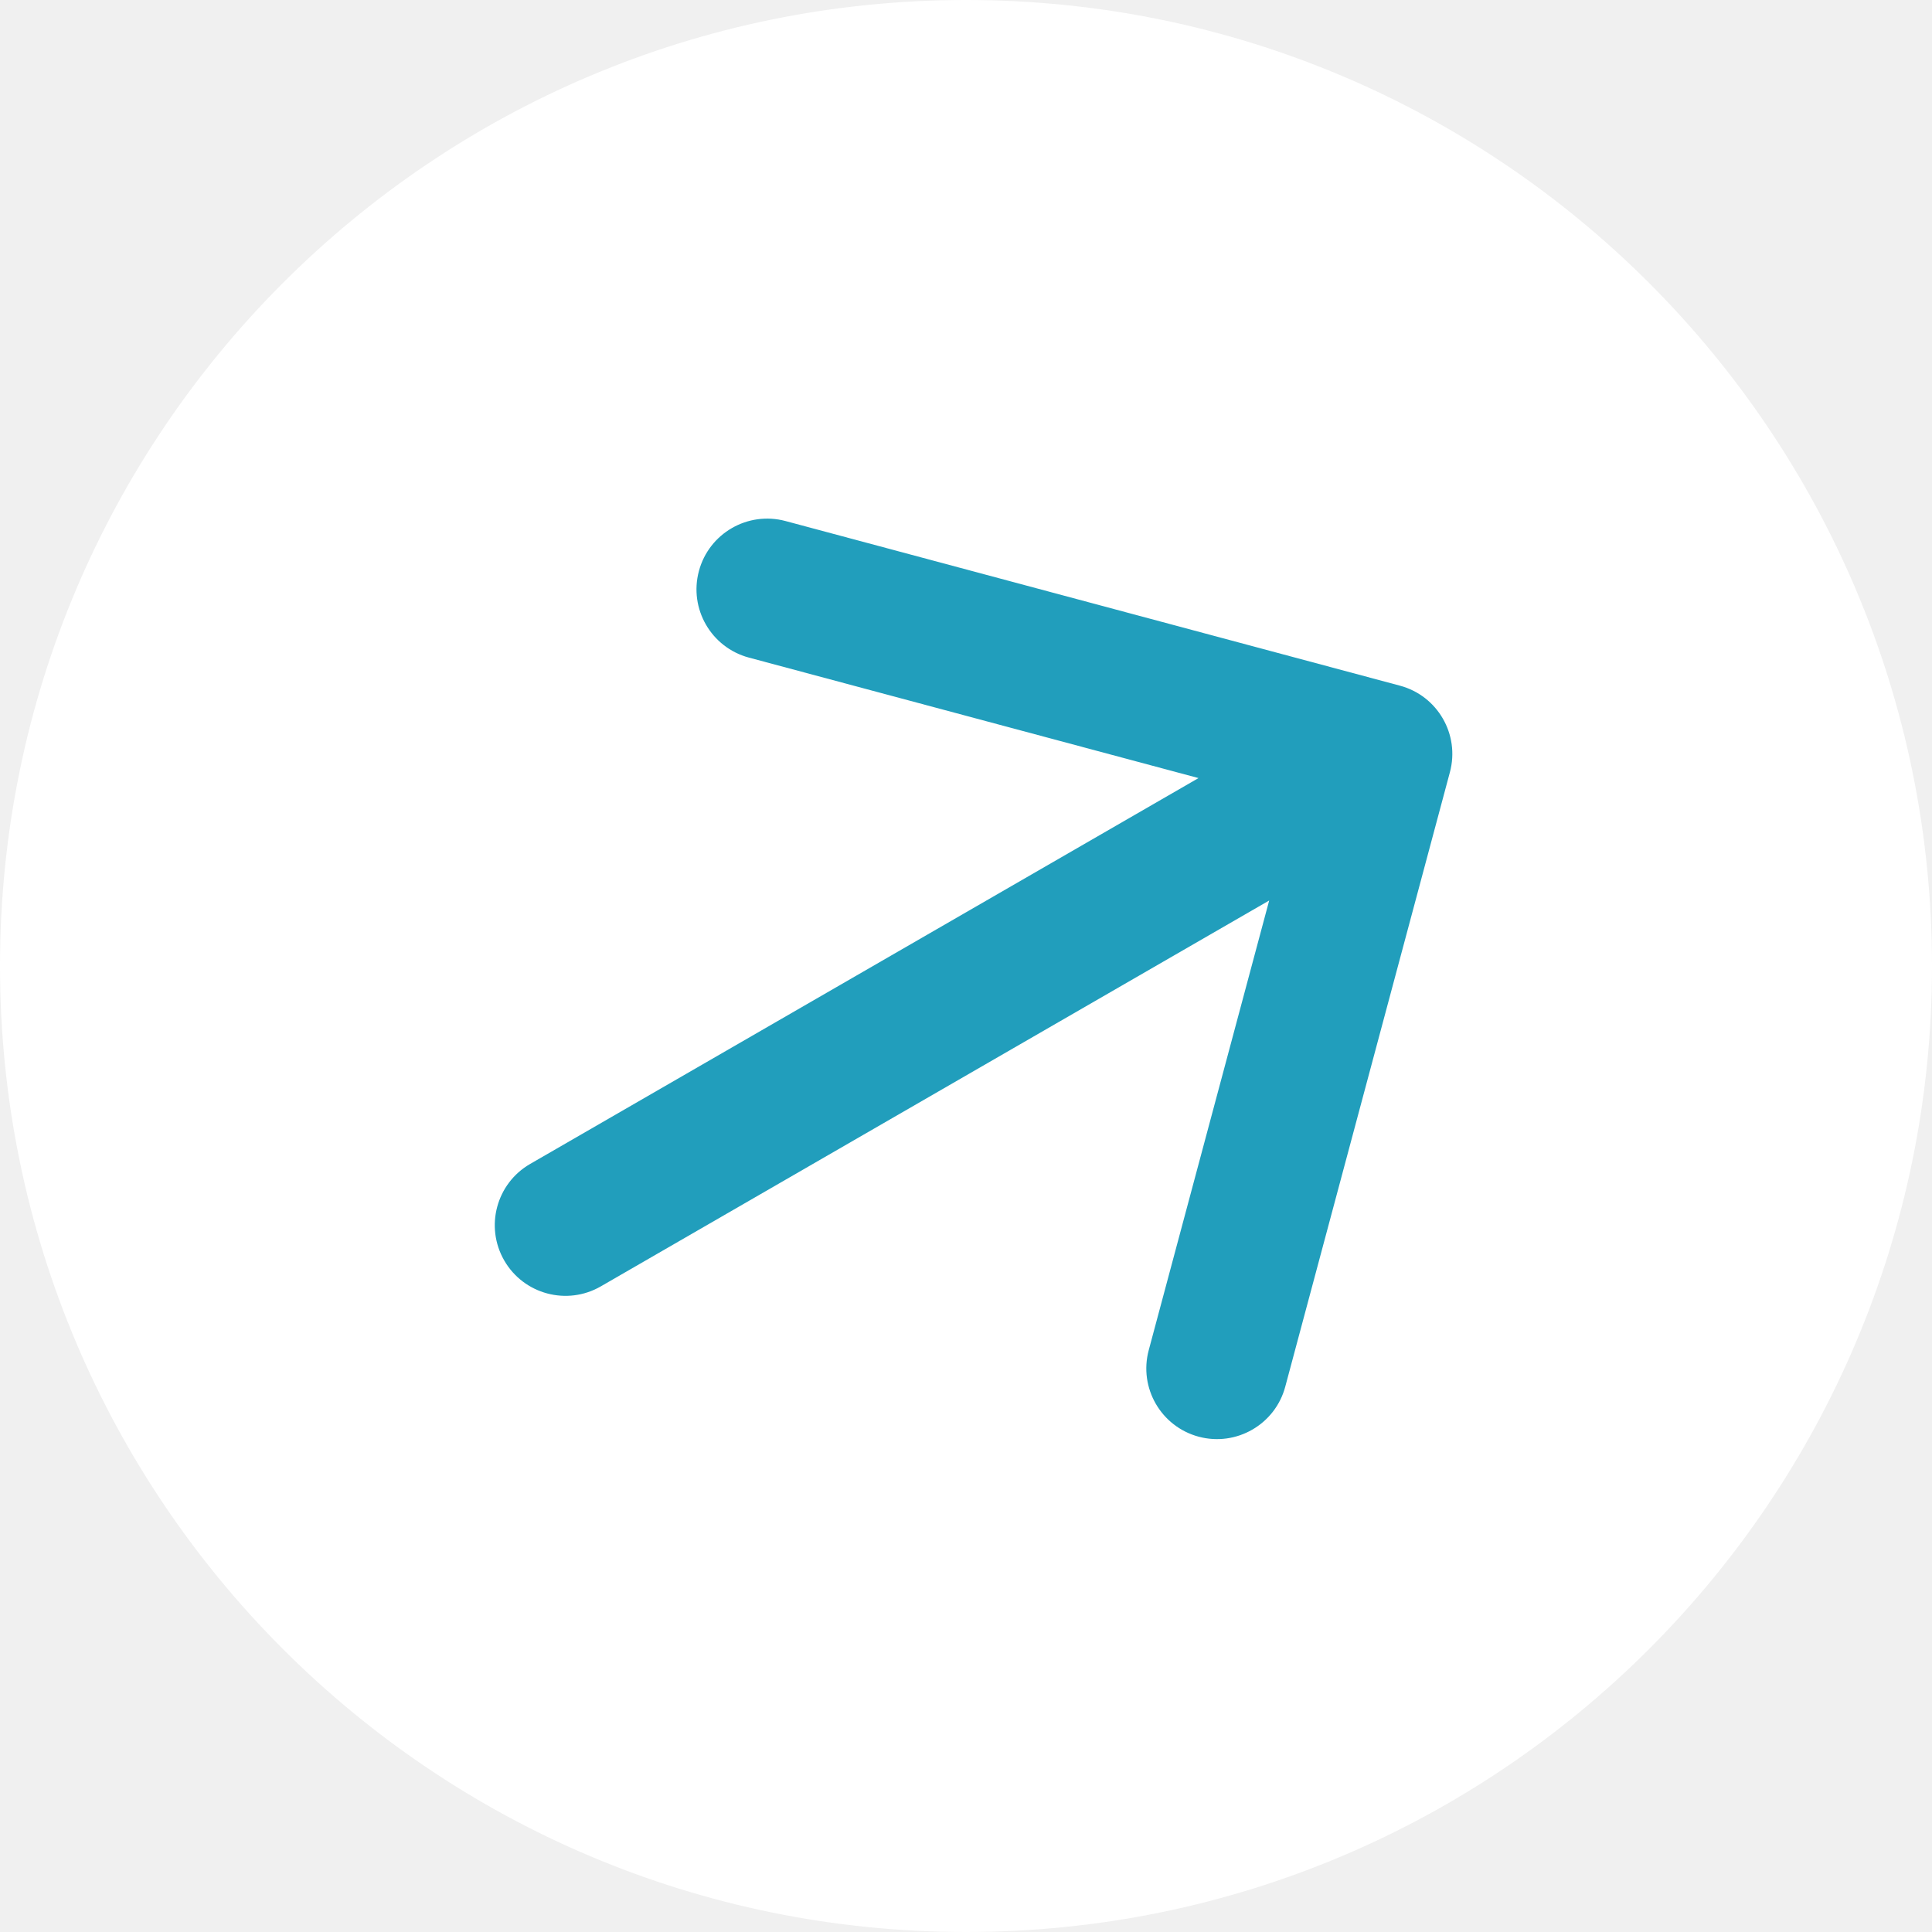
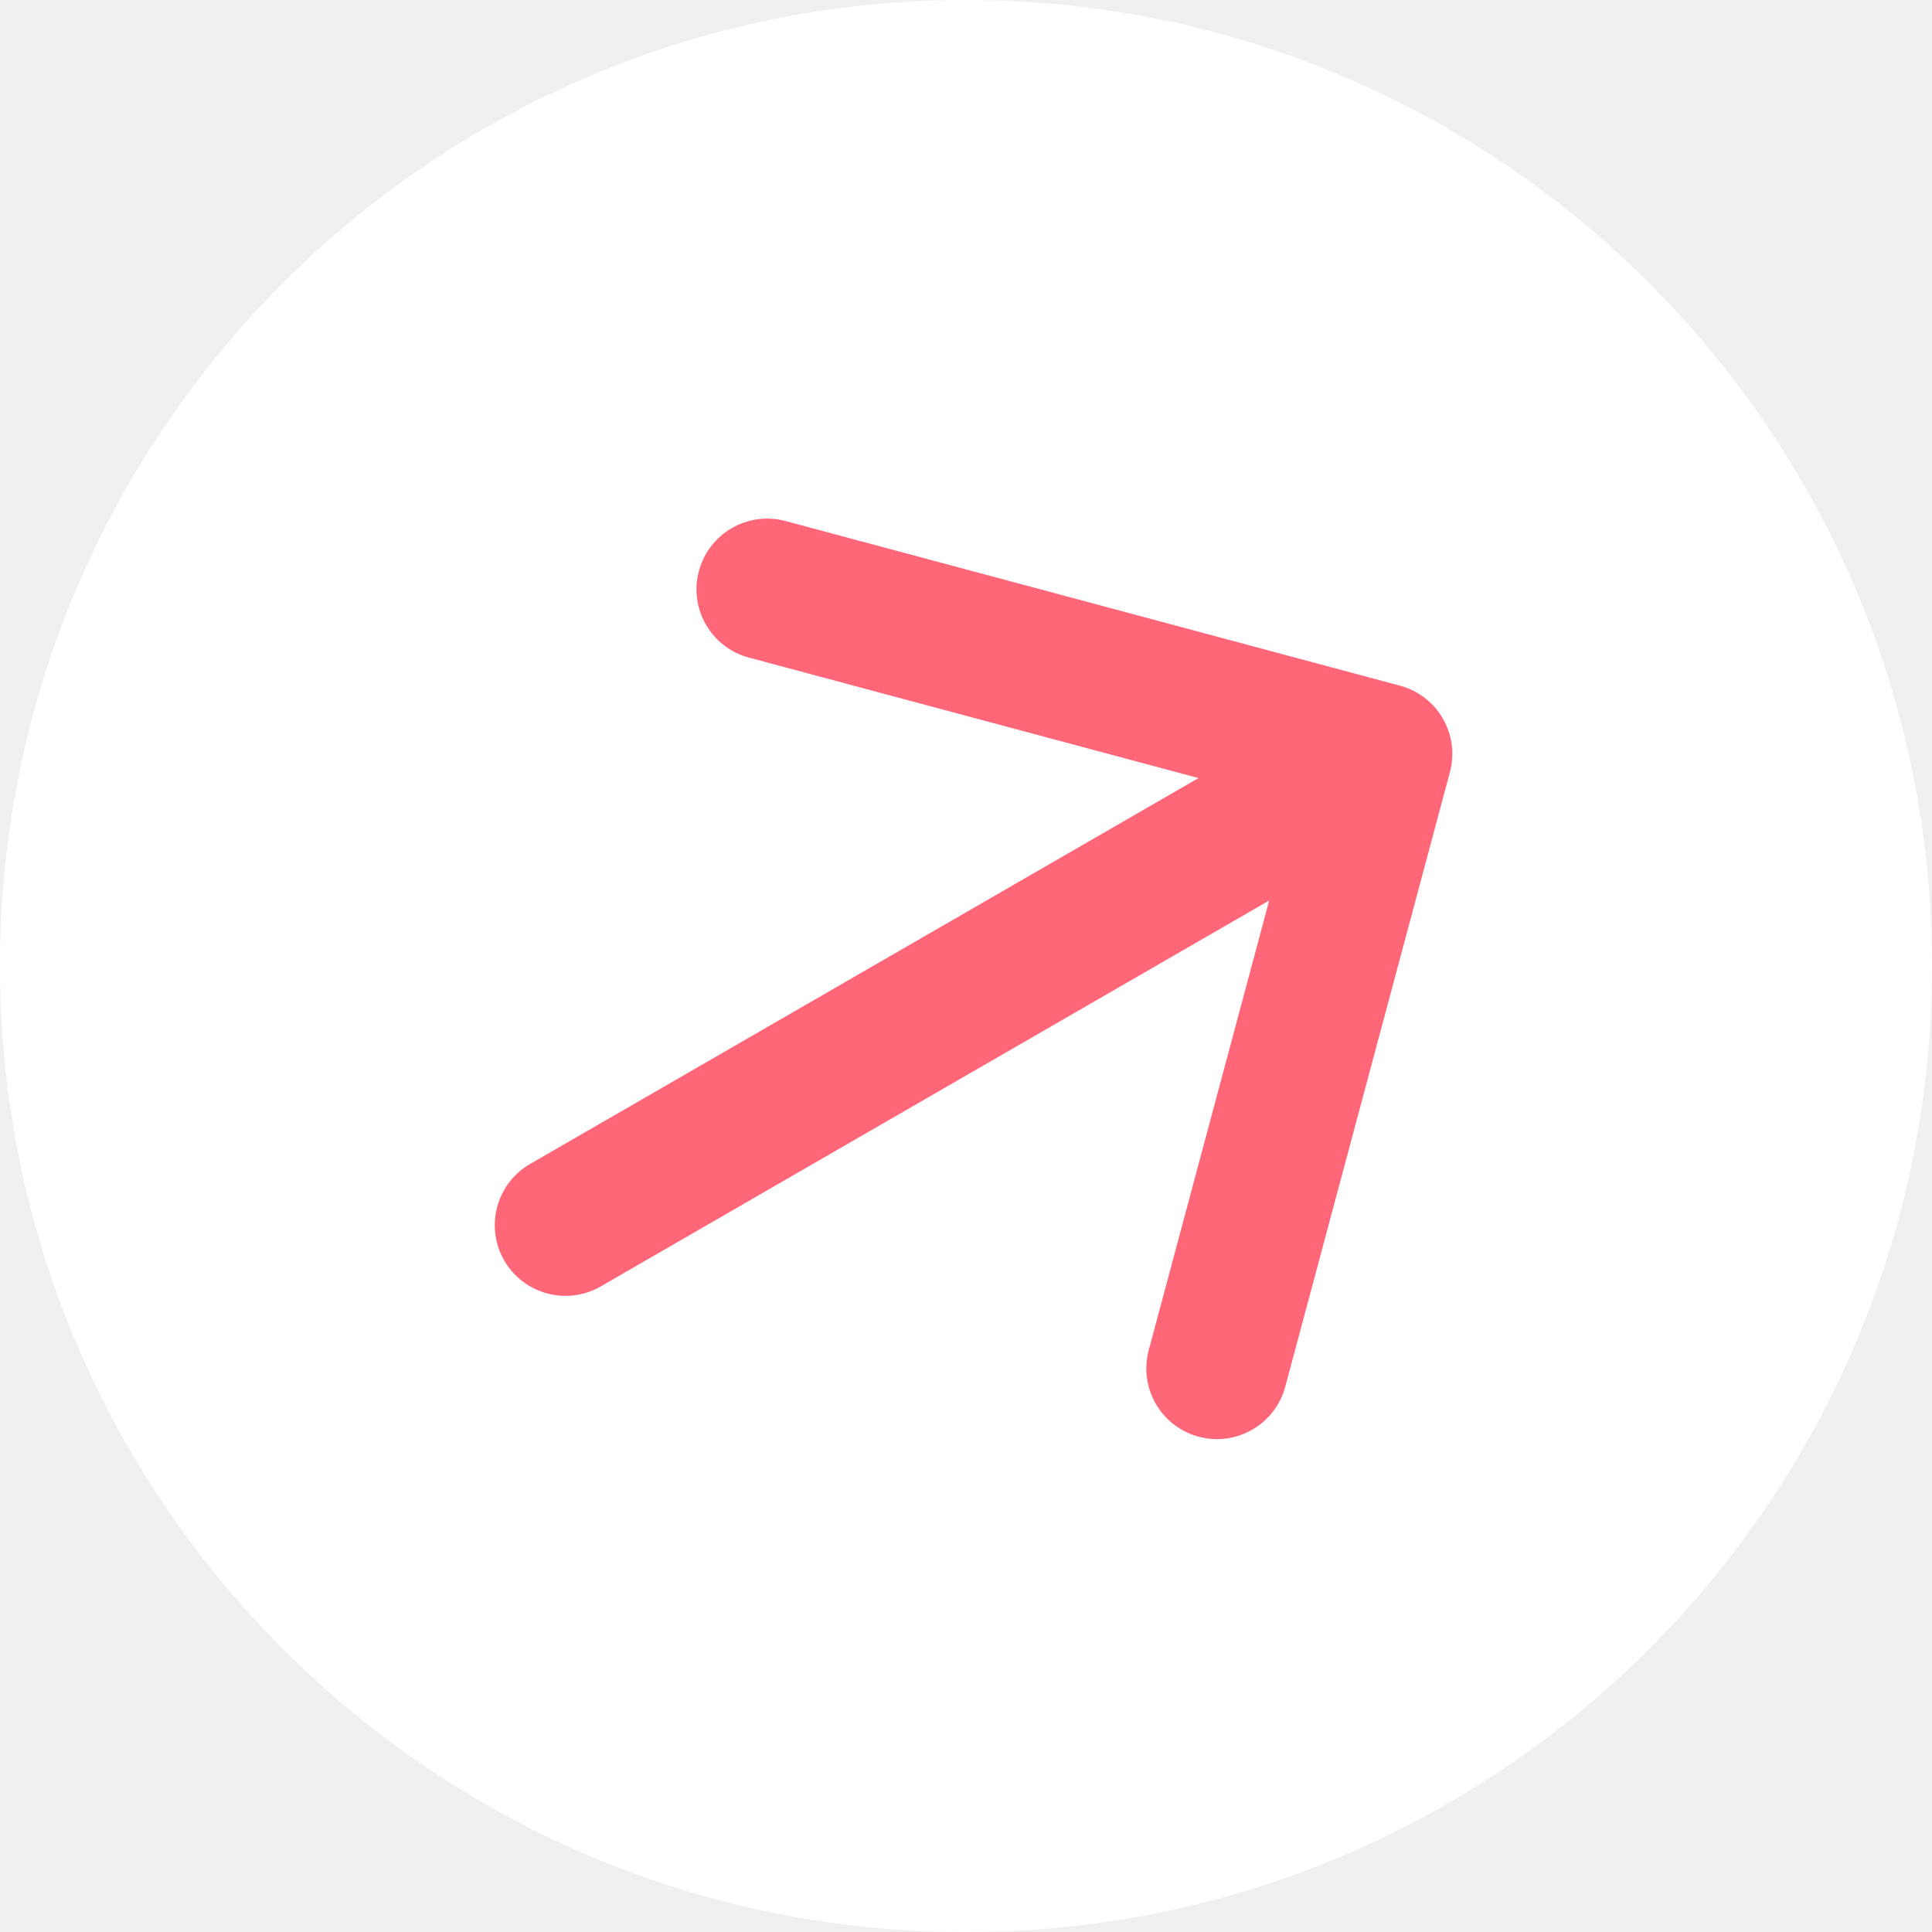
<svg xmlns="http://www.w3.org/2000/svg" width="41" height="41" viewBox="0 0 41 41" fill="none">
  <circle cx="20.5" cy="20.5" r="20.5" fill="white" />
-   <path d="M11.25 24.701C10.533 25.115 10.287 26.032 10.701 26.75C11.115 27.467 12.033 27.713 12.75 27.299L11.25 24.701ZM30.769 16.388C30.984 15.588 30.509 14.765 29.709 14.551L16.669 11.057C15.869 10.843 15.046 11.318 14.832 12.118C14.617 12.918 15.092 13.74 15.892 13.955L27.483 17.061L24.378 28.652C24.163 29.452 24.638 30.274 25.438 30.489C26.238 30.703 27.061 30.228 27.275 29.428L30.769 16.388ZM12.75 27.299L30.071 17.299L28.571 14.701L11.25 24.701L12.75 27.299Z" fill="#219ebc" />
+   <path d="M11.25 24.701C10.533 25.115 10.287 26.032 10.701 26.75C11.115 27.467 12.033 27.713 12.75 27.299L11.25 24.701ZM30.769 16.388C30.984 15.588 30.509 14.765 29.709 14.551L16.669 11.057C15.869 10.843 15.046 11.318 14.832 12.118C14.617 12.918 15.092 13.74 15.892 13.955L27.483 17.061L24.378 28.652C24.163 29.452 24.638 30.274 25.438 30.489C26.238 30.703 27.061 30.228 27.275 29.428L30.769 16.388ZM12.75 27.299L30.071 17.299L28.571 14.701L11.25 24.701L12.75 27.299Z" fill="#ff6678" />
</svg>
